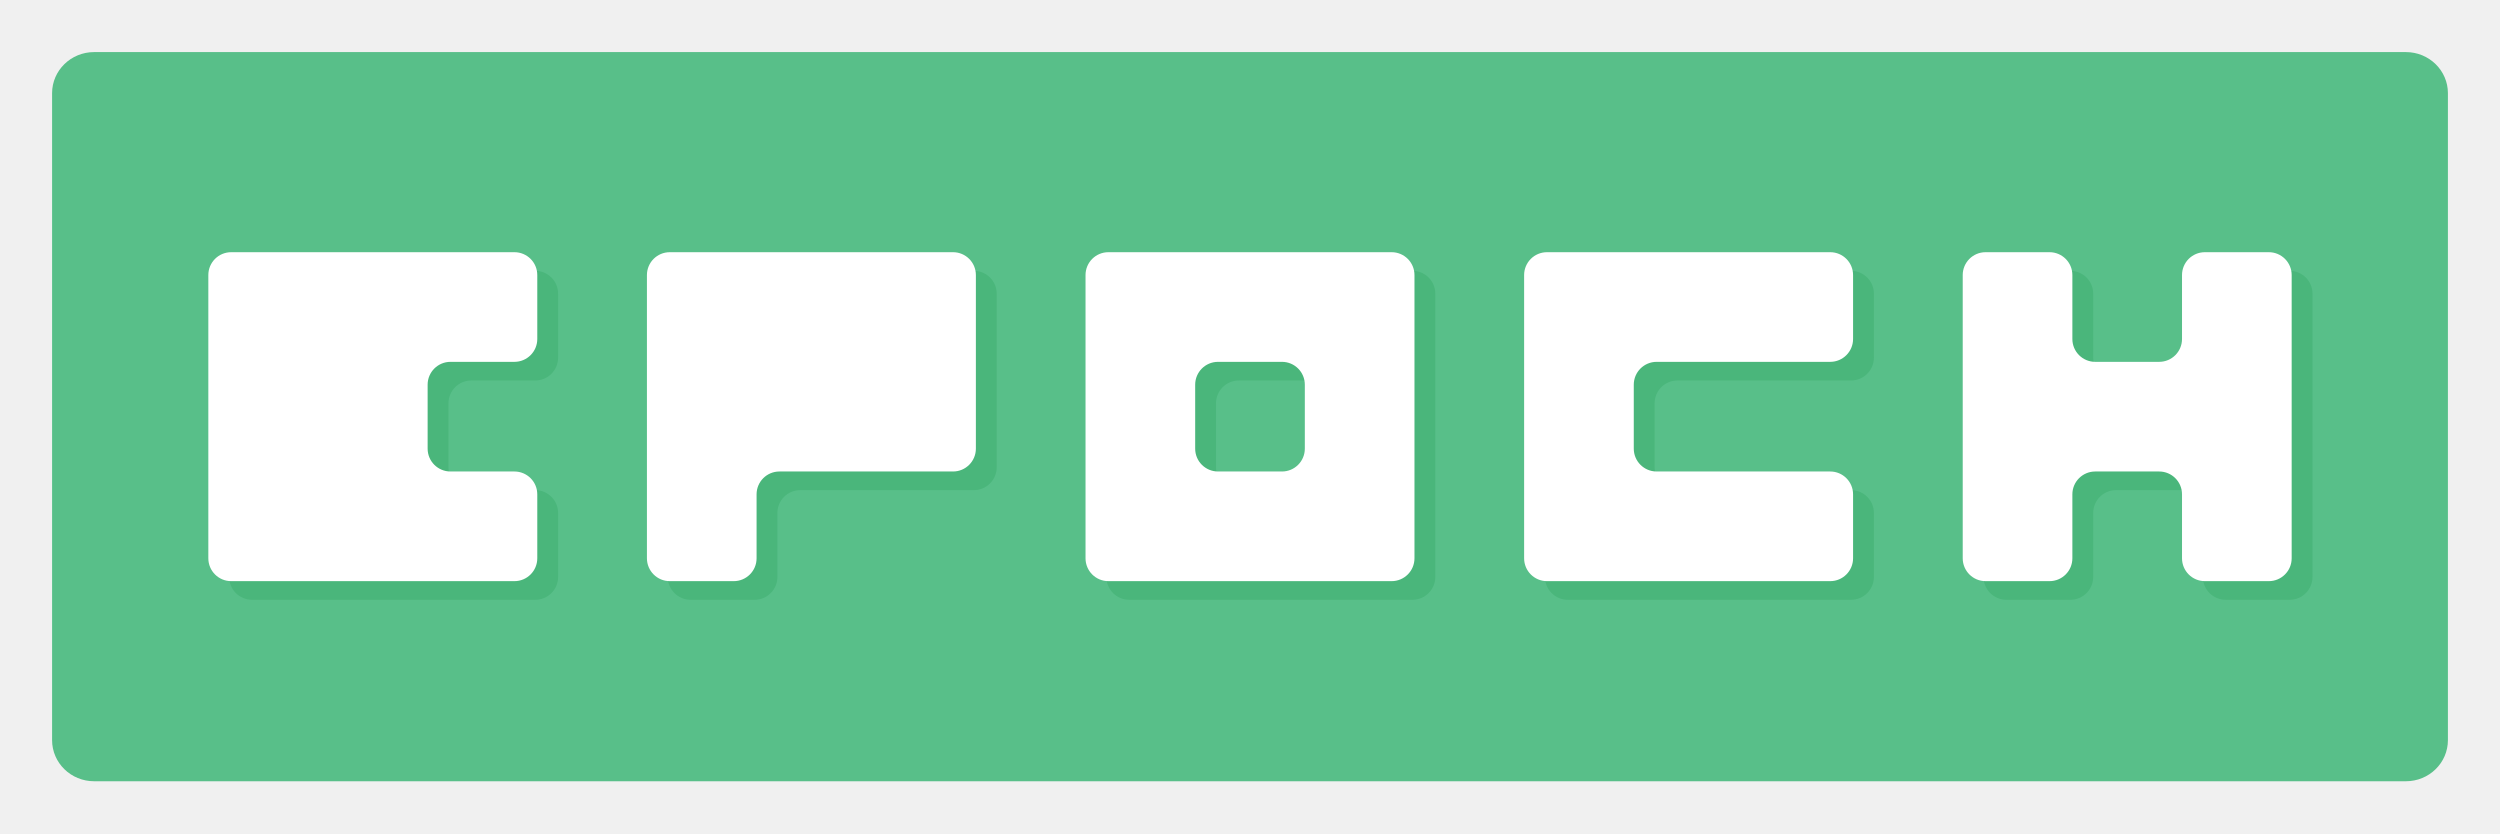
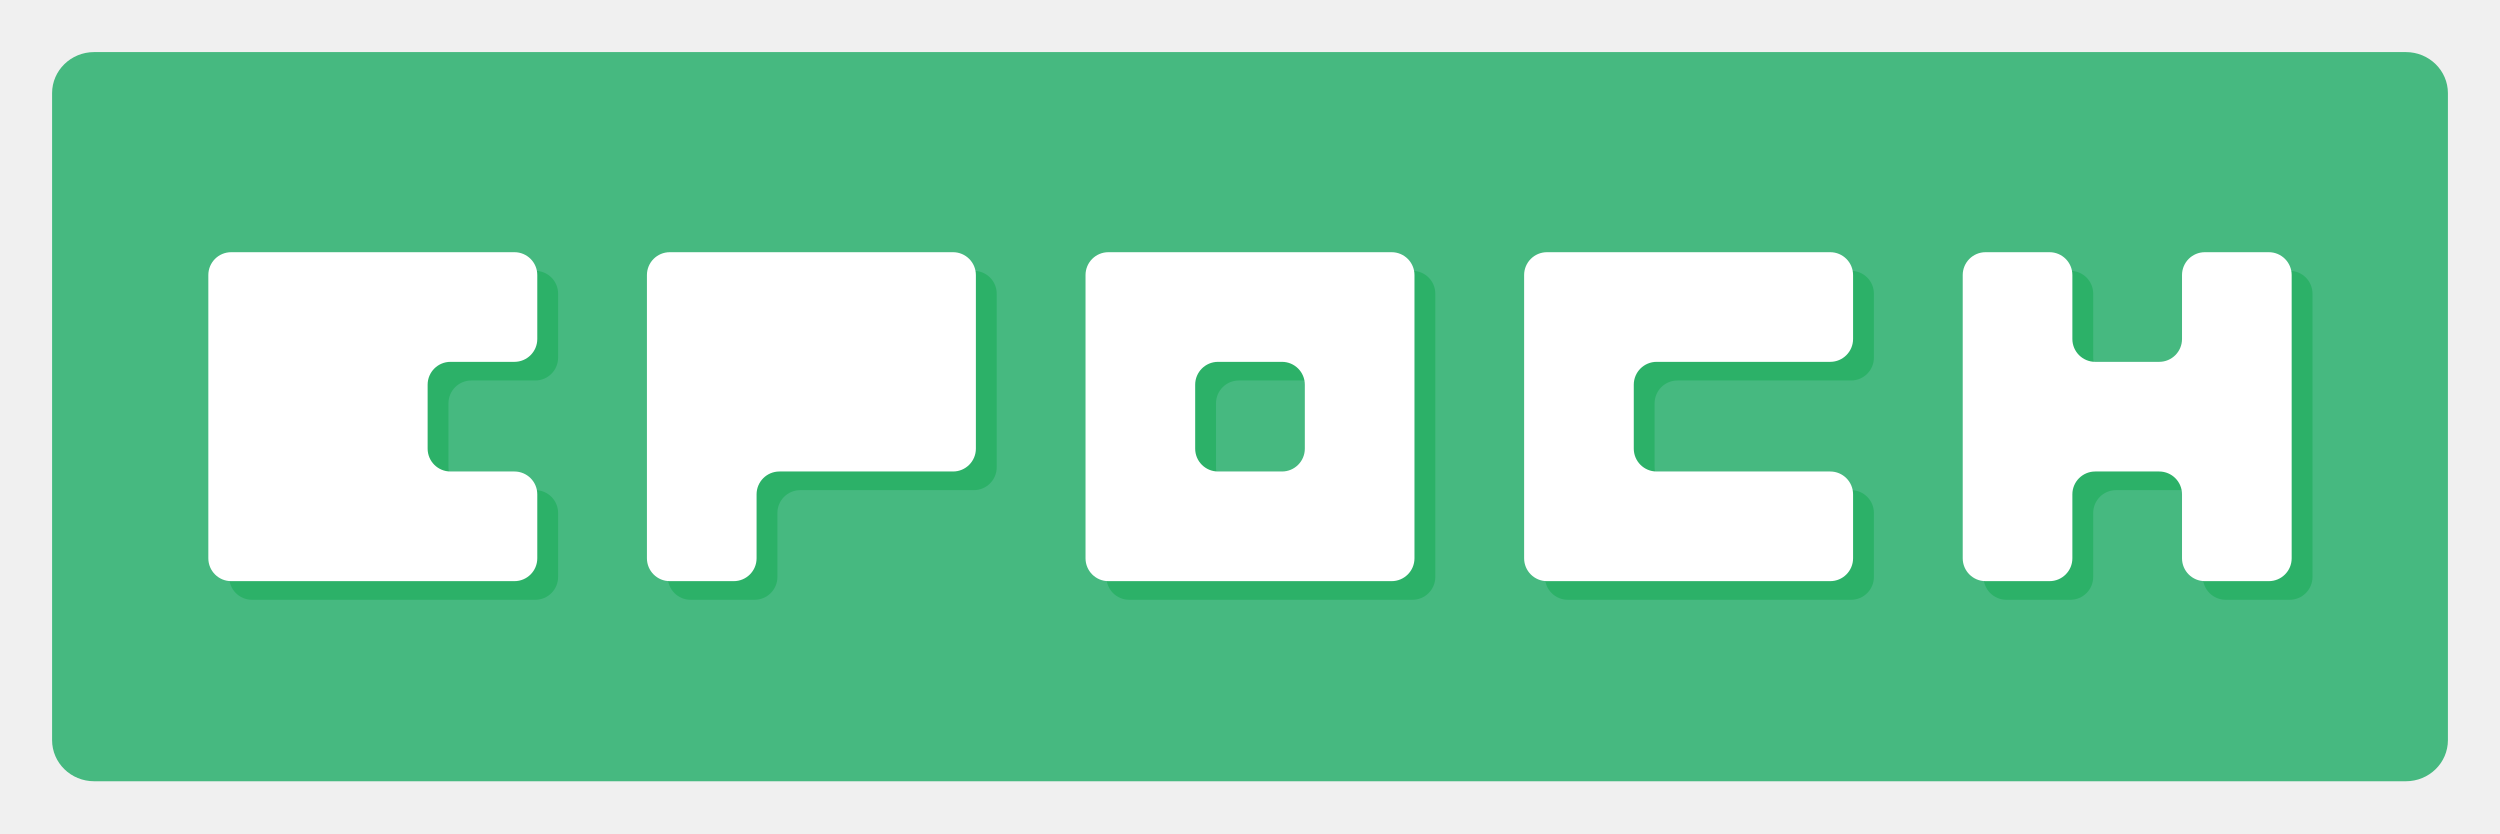
<svg xmlns="http://www.w3.org/2000/svg" width="1200" height="400" viewBox="0 0 317.5 105.833" version="1.1" id="svg1">
  <defs id="defs1">
    </defs>
  <g id="layer1">
-     <path style="fill:#58bf89;fill-opacity:1;stroke-width:0.265;stroke-dasharray:none" id="rect3" width="301.717" height="93.885" x="9.362" y="6.687" d="m 14.653,6.687 291.134,0 a 5.292,5.292 45 0 1 5.292,5.292 v 83.302 a 5.292,5.292 135 0 1 -5.292,5.292 H 14.653 A 5.292,5.292 45 0 1 9.362,95.281 V 11.979 A 5.292,5.292 135 0 1 14.653,6.687 Z" transform="matrix(1.008463,0,0,0.9863524,-2.826437,0.0188453)" />
+     <path style="fill:#46b980;fill-opacity:1;stroke-width:0.265;stroke-dasharray:none" id="rect3" width="301.717" height="93.885" x="9.362" y="6.687" d="m 14.653,6.687 291.134,0 a 5.292,5.292 45 0 1 5.292,5.292 v 83.302 a 5.292,5.292 135 0 1 -5.292,5.292 H 14.653 A 5.292,5.292 45 0 1 9.362,95.281 V 11.979 A 5.292,5.292 135 0 1 14.653,6.687 Z" transform="matrix(1.008463,0,0,0.9863524,-2.826437,0.0188453)" />
    <g id="epoch-float">
      <g id="epoch-shadow">
-         <path d="m 38.1,69.321 0,-32.808 a 2.646,2.646 135 0 1 2.646,-2.646 h 32.808 a 2.646,2.646 45 0 1 2.646,2.646 v 7.408 a 2.646,2.646 135 0 1 -2.646,2.646 h -7.408 a 2.646,2.646 135 0 0 -2.646,2.646 v 7.408 a 2.646,2.646 45 0 0 2.646,2.646 l 7.408,0 a 2.646,2.646 45 0 1 2.646,2.646 v 7.408 a 2.646,2.646 135 0 1 -2.646,2.646 l -32.808,0 A 2.646,2.646 45 0 1 38.1,69.321 Z M 101.6,61.913 v 7.408 a 2.646,2.646 135 0 1 -2.646,2.646 H 91.546 A 2.646,2.646 45 0 1 88.9,69.321 V 36.513 a 2.646,2.646 135 0 1 2.646,-2.646 h 32.808 a 2.646,2.646 45 0 1 2.646,2.646 v 20.108 a 2.646,2.646 135 0 1 -2.646,2.646 H 104.246 A 2.646,2.646 135 0 0 101.6,61.913 Z m 63.5,-5.292 v -7.408 a 2.646,2.646 45 0 0 -2.646,-2.646 l -7.408,0 a 2.646,2.646 135 0 0 -2.646,2.646 v 7.408 a 2.646,2.646 45 0 0 2.646,2.646 l 7.408,0 a 2.646,2.646 135 0 0 2.646,-2.646 z m -25.4,12.7 V 36.513 a 2.646,2.646 135 0 1 2.646,-2.646 h 32.808 a 2.646,2.646 45 0 1 2.646,2.646 v 32.808 a 2.646,2.646 135 0 1 -2.646,2.646 h -32.808 a 2.646,2.646 45 0 1 -2.646,-2.646 z m 53.446,-35.454 h 32.808 a 2.646,2.646 45 0 1 2.646,2.646 l 0,7.408 a 2.646,2.646 135 0 1 -2.646,2.646 h -20.108 a 2.646,2.646 135 0 0 -2.646,2.646 v 7.408 a 2.646,2.646 45 0 0 2.646,2.646 h 20.108 a 2.646,2.646 45 0 1 2.646,2.646 v 7.408 a 2.646,2.646 135 0 1 -2.646,2.646 h -32.808 a 2.646,2.646 45 0 1 -2.646,-2.646 V 36.513 a 2.646,2.646 135 0 1 2.646,-2.646 z m 70.908,25.4 -7.408,0 a 2.646,2.646 135 0 0 -2.646,2.646 v 7.408 a 2.646,2.646 135 0 1 -2.646,2.646 h -7.408 a 2.646,2.646 45 0 1 -2.646,-2.646 V 36.513 a 2.646,2.646 135 0 1 2.646,-2.646 h 7.408 a 2.646,2.646 45 0 1 2.646,2.646 v 7.408 a 2.646,2.646 45 0 0 2.646,2.646 l 7.408,0 a 2.646,2.646 135 0 0 2.646,-2.646 v -7.408 a 2.646,2.646 135 0 1 2.646,-2.646 h 7.408 a 2.646,2.646 45 0 1 2.646,2.646 v 32.808 a 2.646,2.646 135 0 1 -2.646,2.646 h -7.408 a 2.646,2.646 45 0 1 -2.646,-2.646 V 61.913 a 2.646,2.646 45 0 0 -2.646,-2.646 z" id="text2-5" style="font-size:50.8px;font-family:'3x3 monospace';-inkscape-font-specification:'3x3 monospace';fill:#4ab67b;fill-opacity:1;stroke-width:0.265" transform="matrix(1.096491,0,0,1.096491,-12.67215,-2.738671)">
+         <path d="m 38.1,69.321 0,-32.808 a 2.646,2.646 135 0 1 2.646,-2.646 h 32.808 a 2.646,2.646 45 0 1 2.646,2.646 v 7.408 a 2.646,2.646 135 0 1 -2.646,2.646 h -7.408 a 2.646,2.646 135 0 0 -2.646,2.646 v 7.408 a 2.646,2.646 45 0 0 2.646,2.646 l 7.408,0 a 2.646,2.646 45 0 1 2.646,2.646 v 7.408 a 2.646,2.646 135 0 1 -2.646,2.646 l -32.808,0 A 2.646,2.646 45 0 1 38.1,69.321 Z M 101.6,61.913 v 7.408 a 2.646,2.646 135 0 1 -2.646,2.646 H 91.546 A 2.646,2.646 45 0 1 88.9,69.321 V 36.513 a 2.646,2.646 135 0 1 2.646,-2.646 h 32.808 a 2.646,2.646 45 0 1 2.646,2.646 v 20.108 a 2.646,2.646 135 0 1 -2.646,2.646 H 104.246 A 2.646,2.646 135 0 0 101.6,61.913 Z m 63.5,-5.292 v -7.408 a 2.646,2.646 45 0 0 -2.646,-2.646 l -7.408,0 a 2.646,2.646 135 0 0 -2.646,2.646 v 7.408 a 2.646,2.646 45 0 0 2.646,2.646 l 7.408,0 a 2.646,2.646 135 0 0 2.646,-2.646 z m -25.4,12.7 V 36.513 a 2.646,2.646 135 0 1 2.646,-2.646 h 32.808 a 2.646,2.646 45 0 1 2.646,2.646 v 32.808 a 2.646,2.646 135 0 1 -2.646,2.646 h -32.808 a 2.646,2.646 45 0 1 -2.646,-2.646 z m 53.446,-35.454 h 32.808 a 2.646,2.646 45 0 1 2.646,2.646 l 0,7.408 a 2.646,2.646 135 0 1 -2.646,2.646 h -20.108 a 2.646,2.646 135 0 0 -2.646,2.646 v 7.408 a 2.646,2.646 45 0 0 2.646,2.646 h 20.108 a 2.646,2.646 45 0 1 2.646,2.646 v 7.408 a 2.646,2.646 135 0 1 -2.646,2.646 h -32.808 a 2.646,2.646 45 0 1 -2.646,-2.646 V 36.513 a 2.646,2.646 135 0 1 2.646,-2.646 z m 70.908,25.4 -7.408,0 a 2.646,2.646 135 0 0 -2.646,2.646 v 7.408 a 2.646,2.646 135 0 1 -2.646,2.646 h -7.408 a 2.646,2.646 45 0 1 -2.646,-2.646 V 36.513 a 2.646,2.646 135 0 1 2.646,-2.646 h 7.408 a 2.646,2.646 45 0 1 2.646,2.646 v 7.408 a 2.646,2.646 45 0 0 2.646,2.646 l 7.408,0 a 2.646,2.646 135 0 0 2.646,-2.646 v -7.408 a 2.646,2.646 135 0 1 2.646,-2.646 h 7.408 a 2.646,2.646 45 0 1 2.646,2.646 v 32.808 a 2.646,2.646 135 0 1 -2.646,2.646 h -7.408 a 2.646,2.646 45 0 1 -2.646,-2.646 V 61.913 a 2.646,2.646 45 0 0 -2.646,-2.646 z" id="text2-5" style="font-size:50.8px;font-family:'3x3 monospace';-inkscape-font-specification:'3x3 monospace';fill:#2CB168;fill-opacity:1;stroke-width:0.265" transform="matrix(1.096491,0,0,1.096491,-12.67215,-2.738671)">
          <animate attributeName="opacity" values="0.85;0.55;0.85" dur="3.6s" repeatCount="indefinite" />
          <animateTransform attributeName="transform" additive="sum" type="translate" values="0 0; -0.35 0.25; 0 0" dur="3.6s" repeatCount="indefinite" />
        </path>
      </g>
      <g id="epoch-fore" transform-origin="158.75 52.9" style="transform-box: fill-box;">
        <path d="m 38.1,69.321 0,-32.808 a 2.646,2.646 135 0 1 2.646,-2.646 h 32.808 a 2.646,2.646 45 0 1 2.646,2.646 v 7.408 a 2.646,2.646 135 0 1 -2.646,2.646 h -7.408 a 2.646,2.646 135 0 0 -2.646,2.646 v 7.408 a 2.646,2.646 45 0 0 2.646,2.646 l 7.408,0 a 2.646,2.646 45 0 1 2.646,2.646 v 7.408 a 2.646,2.646 135 0 1 -2.646,2.646 l -32.808,0 A 2.646,2.646 45 0 1 38.1,69.321 Z M 101.6,61.913 v 7.408 a 2.646,2.646 135 0 1 -2.646,2.646 H 91.546 A 2.646,2.646 45 0 1 88.9,69.321 V 36.513 a 2.646,2.646 135 0 1 2.646,-2.646 h 32.808 a 2.646,2.646 45 0 1 2.646,2.646 v 20.108 a 2.646,2.646 135 0 1 -2.646,2.646 H 104.246 A 2.646,2.646 135 0 0 101.6,61.913 Z m 63.5,-5.292 v -7.408 a 2.646,2.646 45 0 0 -2.646,-2.646 l -7.408,0 a 2.646,2.646 135 0 0 -2.646,2.646 v 7.408 a 2.646,2.646 45 0 0 2.646,2.646 l 7.408,0 a 2.646,2.646 135 0 0 2.646,-2.646 z m -25.4,12.7 V 36.513 a 2.646,2.646 135 0 1 2.646,-2.646 h 32.808 a 2.646,2.646 45 0 1 2.646,2.646 v 32.808 a 2.646,2.646 135 0 1 -2.646,2.646 h -32.808 a 2.646,2.646 45 0 1 -2.646,-2.646 z m 53.446,-35.454 h 32.808 a 2.646,2.646 45 0 1 2.646,2.646 l 0,7.408 a 2.646,2.646 135 0 1 -2.646,2.646 h -20.108 a 2.646,2.646 135 0 0 -2.646,2.646 v 7.408 a 2.646,2.646 45 0 0 2.646,2.646 h 20.108 a 2.646,2.646 45 0 1 2.646,2.646 v 7.408 a 2.646,2.646 135 0 1 -2.646,2.646 h -32.808 a 2.646,2.646 45 0 1 -2.646,-2.646 V 36.513 a 2.646,2.646 135 0 1 2.646,-2.646 z m 70.908,25.4 -7.408,0 a 2.646,2.646 135 0 0 -2.646,2.646 v 7.408 a 2.646,2.646 135 0 1 -2.646,2.646 h -7.408 a 2.646,2.646 45 0 1 -2.646,-2.646 V 36.513 a 2.646,2.646 135 0 1 2.646,-2.646 h 7.408 a 2.646,2.646 45 0 1 2.646,2.646 v 7.408 a 2.646,2.646 45 0 0 2.646,2.646 l 7.408,0 a 2.646,2.646 135 0 0 2.646,-2.646 v -7.408 a 2.646,2.646 135 0 1 2.646,-2.646 h 7.408 a 2.646,2.646 45 0 1 2.646,2.646 v 32.808 a 2.646,2.646 135 0 1 -2.646,2.646 h -7.408 a 2.646,2.646 45 0 1 -2.646,-2.646 V 61.913 a 2.646,2.646 45 0 0 -2.646,-2.646 z" id="text2" style="font-size:50.8px;font-family:'3x3 monospace';-inkscape-font-specification:'3x3 monospace';fill:#ffffff;stroke-width:0.265" transform="matrix(1.096491,0,0,1.096491,-15.31798,-5.105995)">
          <animateTransform attributeName="transform" type="scale" additive="sum" values="1 1 158.75 52.9;                           1.012 1.012 158.75 52.9;                           1 1 158.75 52.9" dur="3.6s" repeatCount="indefinite" />
        </path>
      </g>
      <animateTransform attributeName="transform" type="translate" values="0 0; 0 -3; 0 0" dur="3.6s" repeatCount="indefinite" keySplines="0.42 0 0.58 1; 0.42 0 0.58 1" calcMode="spline" />
    </g>
  </g>
</svg>
